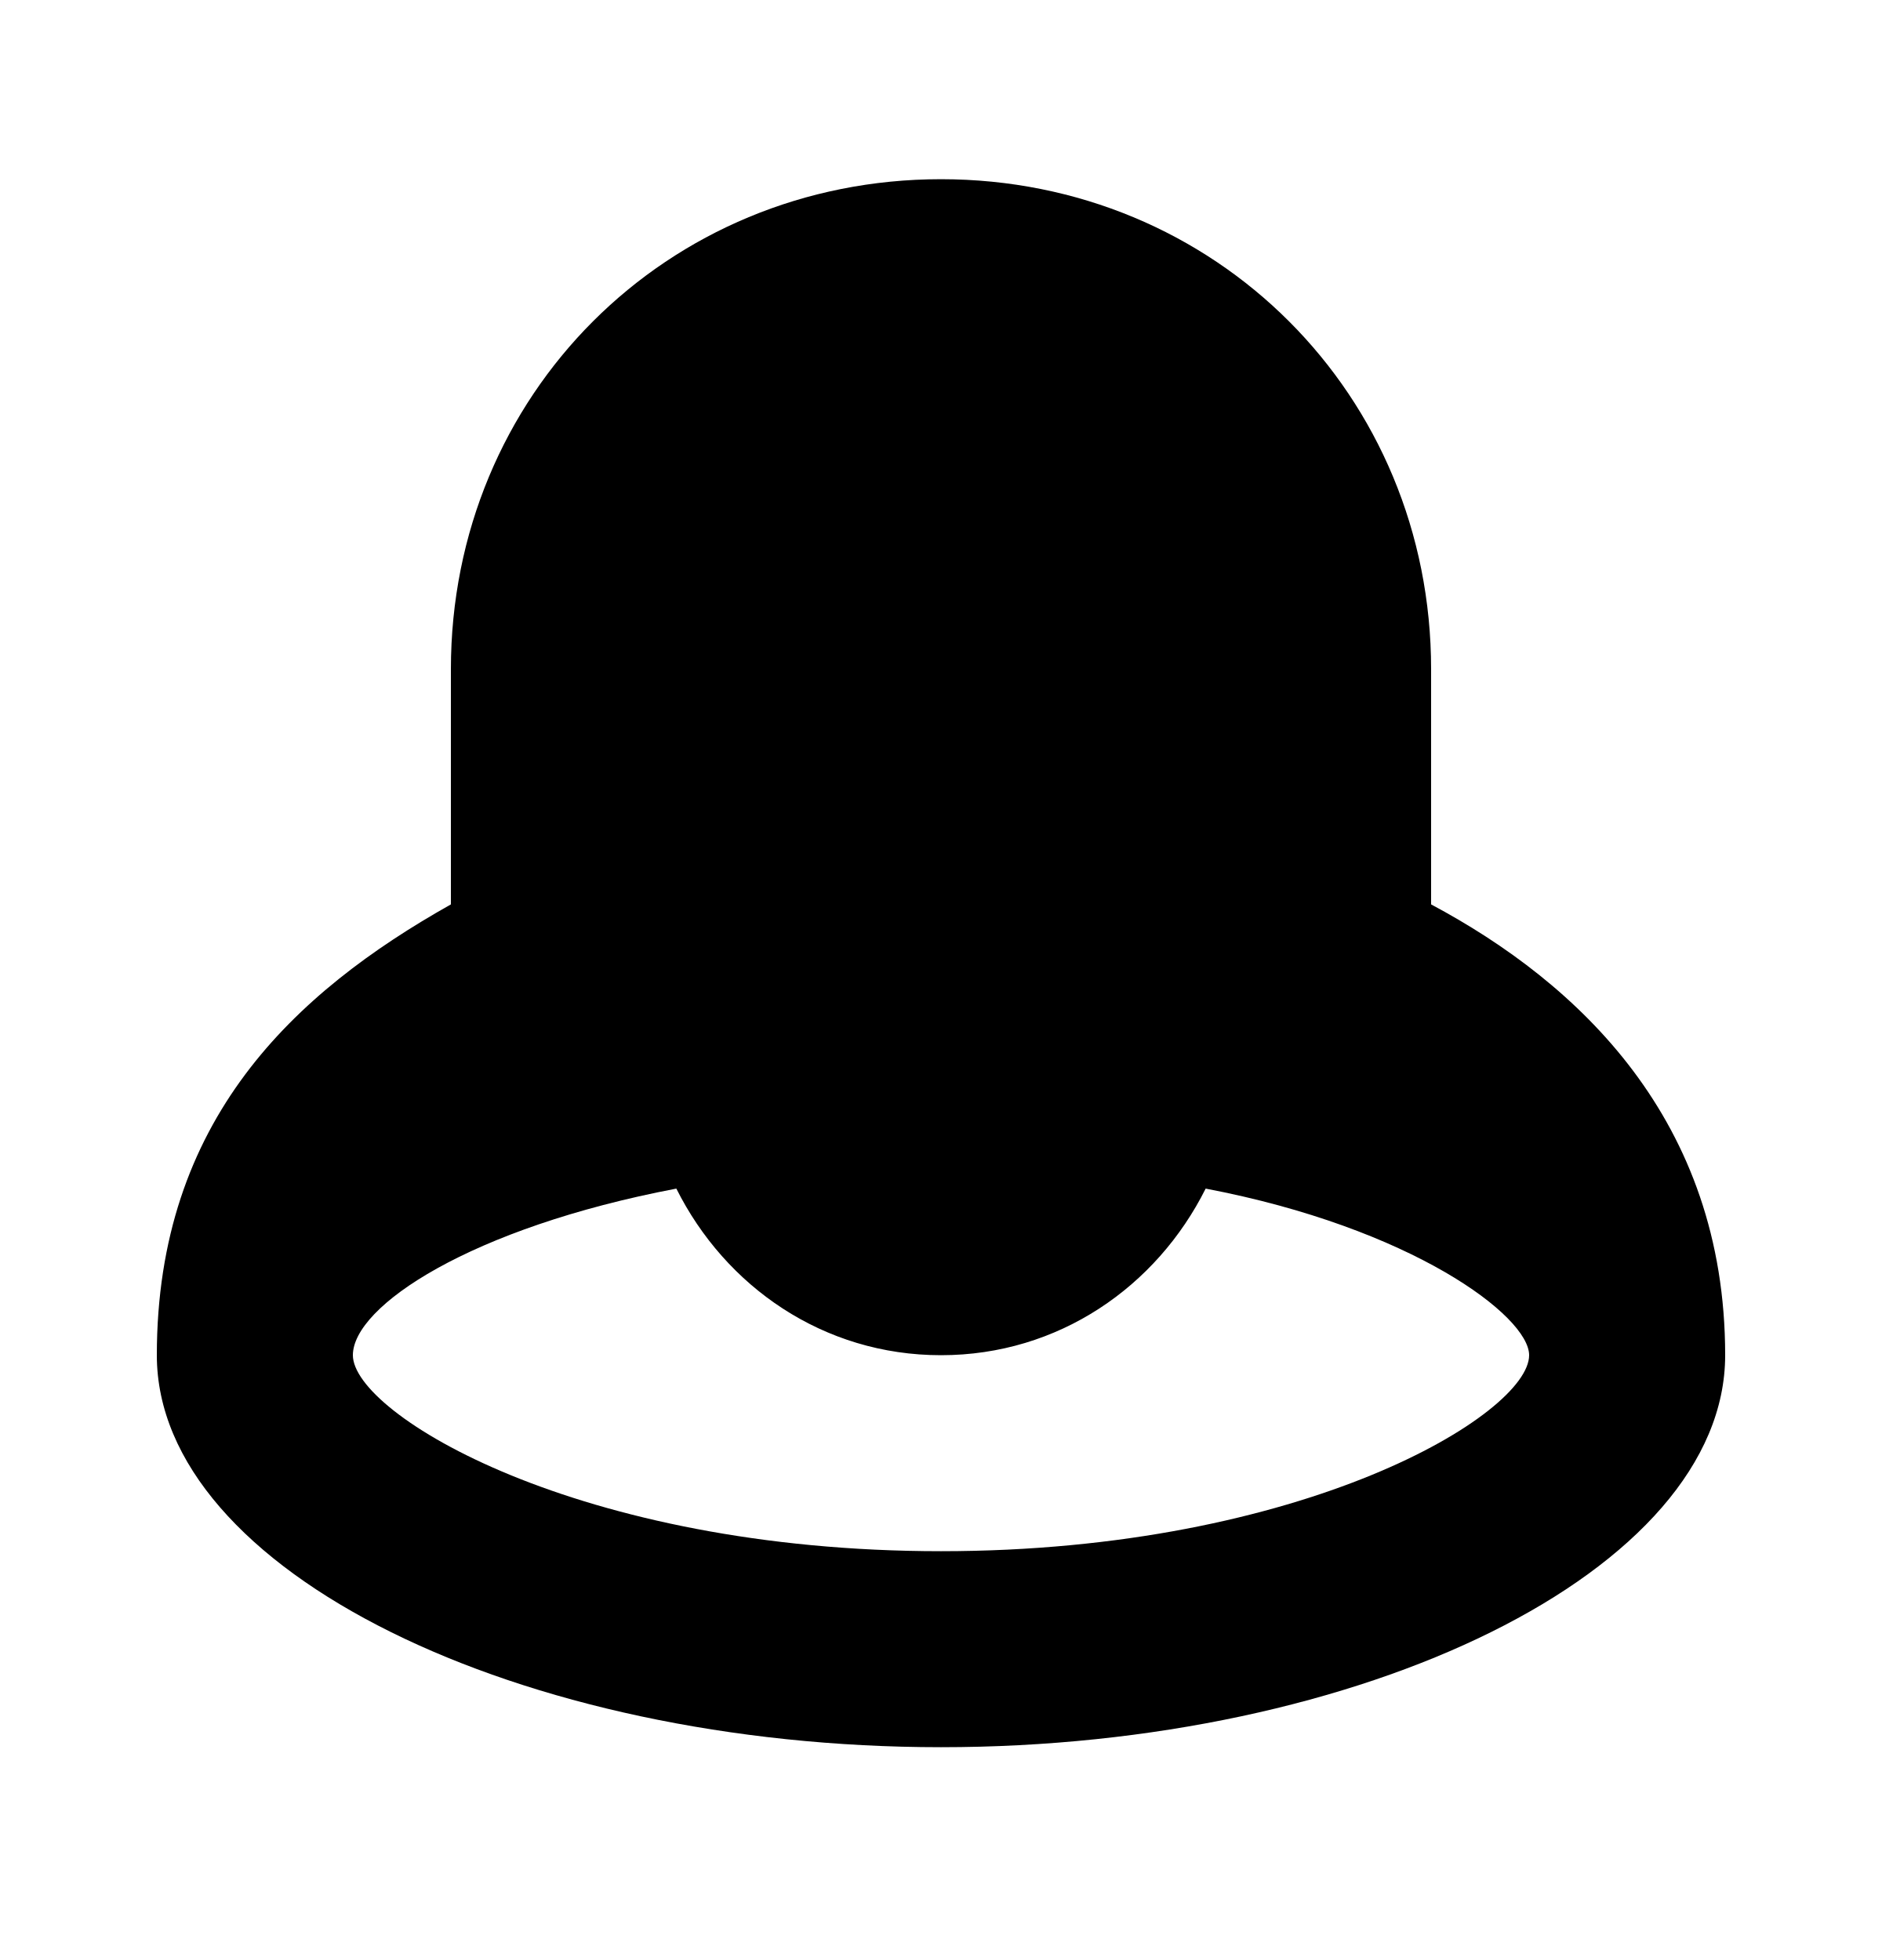
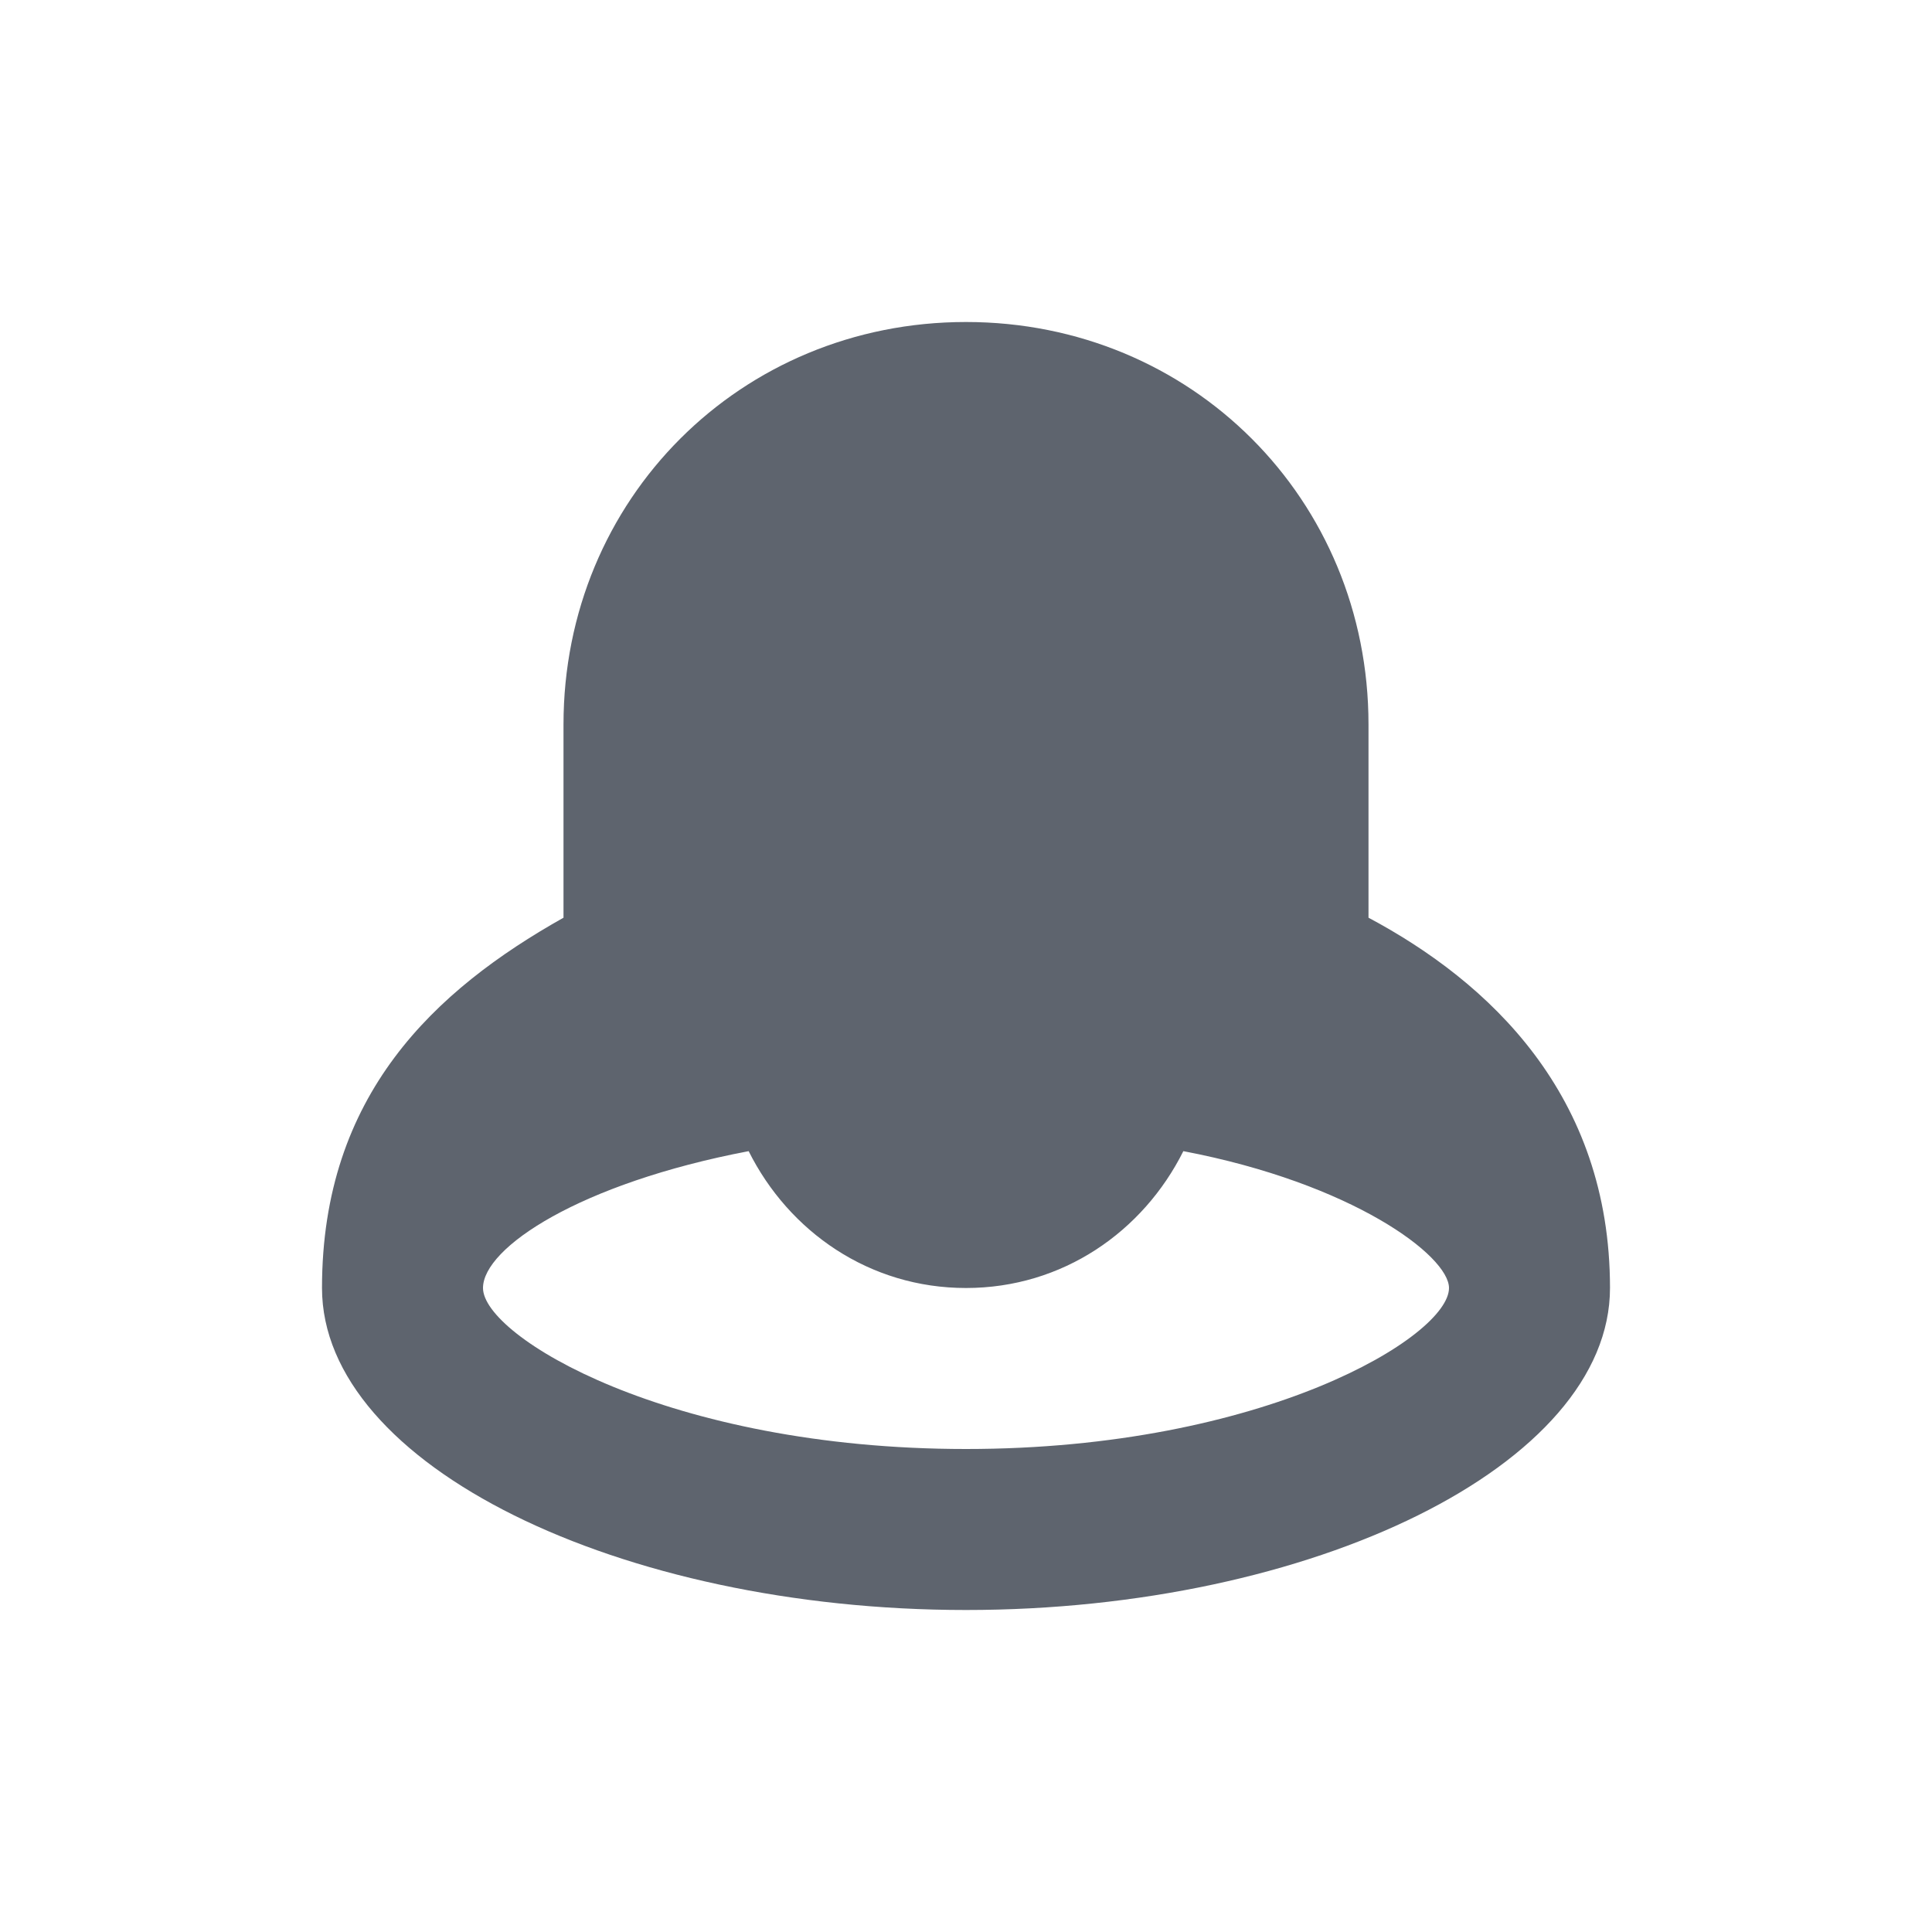
- <svg xmlns="http://www.w3.org/2000/svg" width="24px" height="25px" viewBox="0 0 24 25" version="1.1">
-   <g id="bell" stroke="none" stroke-width="1" fill="none" fill-rule="evenodd" transform="translate(0, 0.285714)">
-     <path d="M18.25,11.25 L18.25,8.25 C18.25,4.75 15.5,2 12,2 C8.5,2 5.75,4.75 5.75,8.25 L5.75,11.25 C3.75,12.375 2,14 2,17 C2,19.75 6.625,22 12,22 C17.375,22 22,19.75 22,17 C22,14 20.125,12.25 18.25,11.25 Z M12,19.5 C7.375,19.5 4.5,17.75 4.5,17 C4.5,16.375 6,15.375 8.625,14.875 C9.25,16.125 10.5,17 12,17 C13.5,17 14.75,16.125 15.375,14.875 C18,15.375 19.5,16.5 19.5,17 C19.5,17.75 16.625,19.5 12,19.5 Z" fill="#000000" fill-rule="nonzero" />
+ <svg xmlns="http://www.w3.org/2000/svg" width="24px" height="24px" viewBox="0 0 24 24" version="1.1">
+   <g id="icons/bell" stroke="none" stroke-width="1" fill="none" fill-rule="evenodd">
+     <path d="M17,11.4 L17,9 C17,6.2 14.8,4 12,4 C9.2,4 7,6.2 7,9 L7,11.4 C5.4,12.3 4,13.6 4,16 C4,18.2 7.7,20 12,20 C16.3,20 20,18.2 20,16 C20,13.6 18.5,12.2 17,11.4 Z M12,18 C8.3,18 6,16.6 6,16 C6,15.5 7.2,14.7 9.3,14.3 C9.8,15.3 10.8,16 12,16 C13.2,16 14.2,15.3 14.7,14.3 C16.8,14.7 18,15.6 18,16 C18,16.6 15.7,18 12,18 Z" id="bell" fill="#5E646E" fill-rule="nonzero" />
  </g>
</svg>
